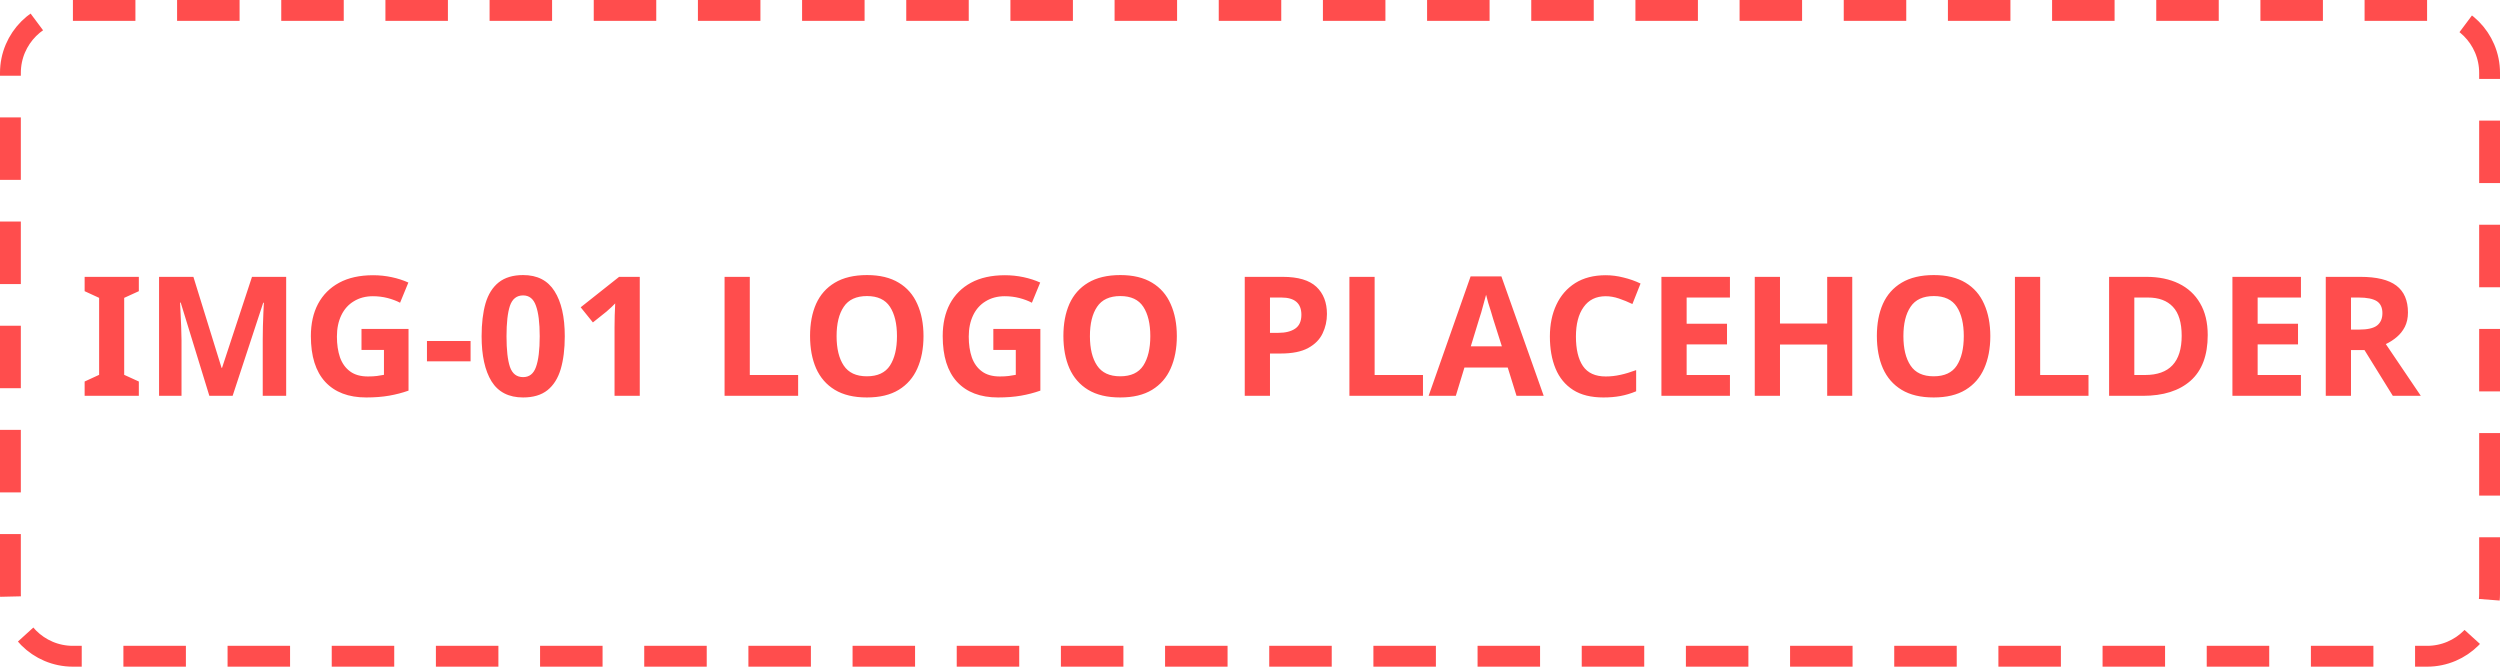
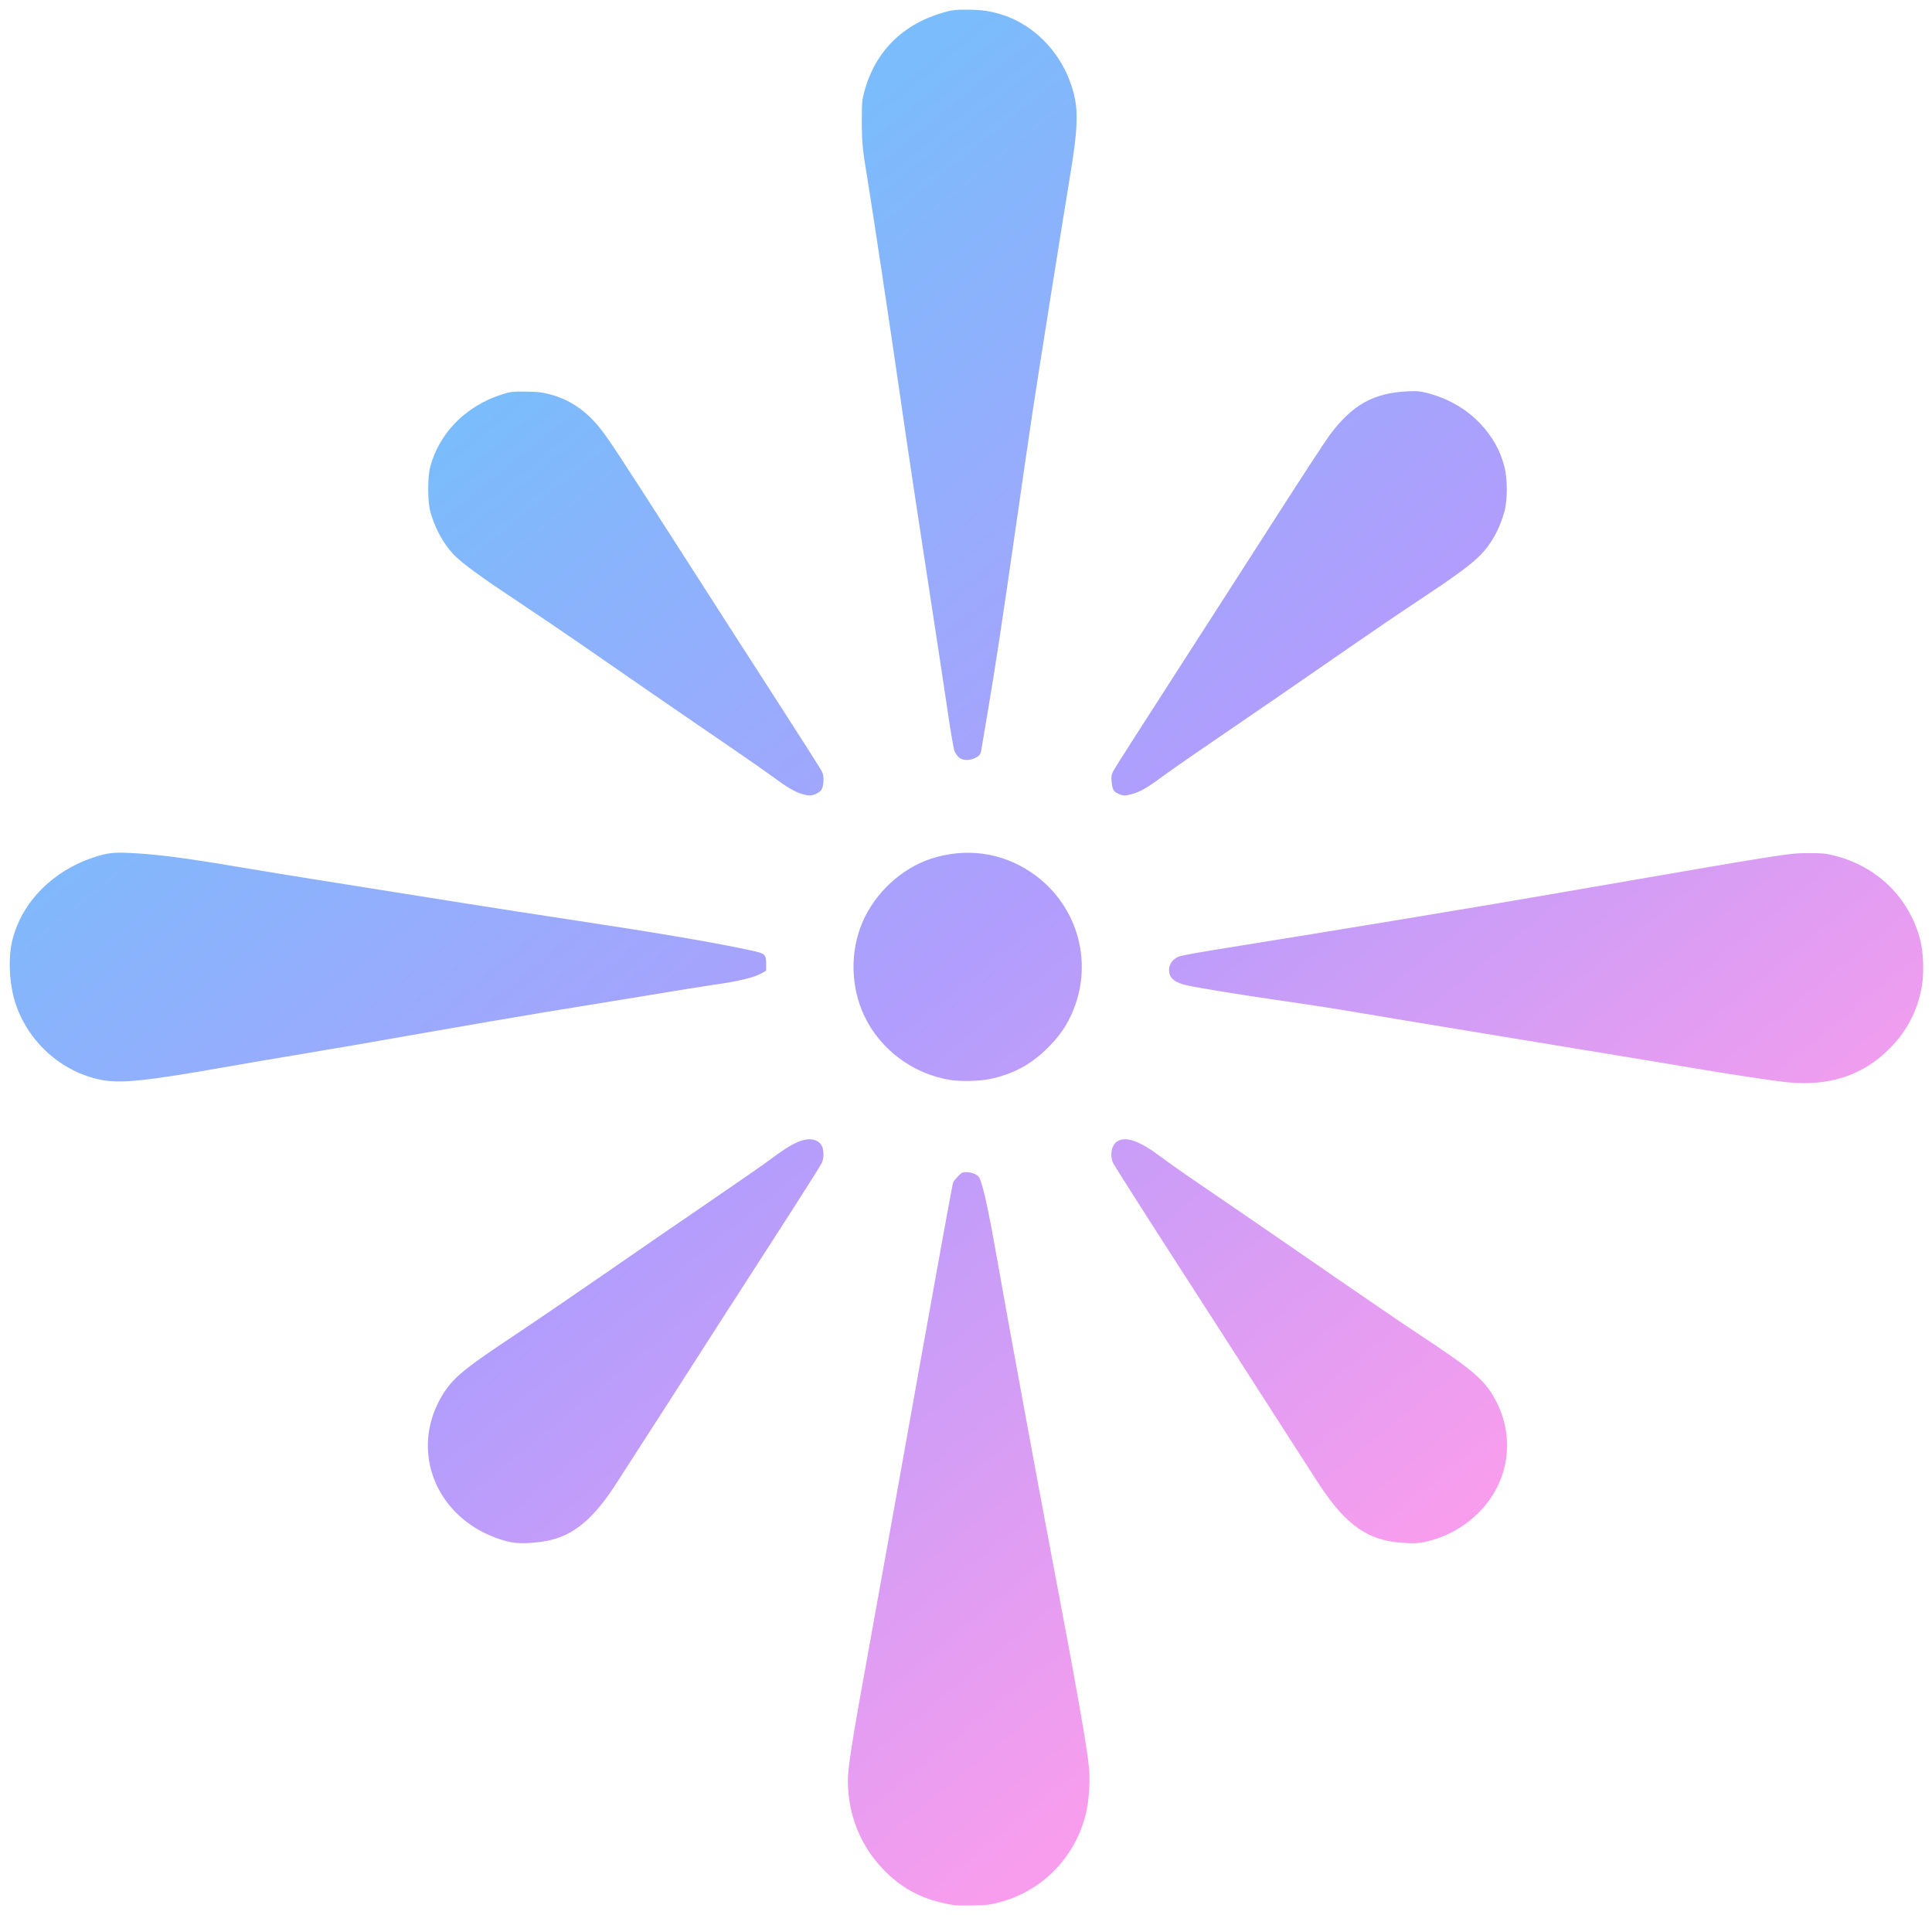
- <svg xmlns="http://www.w3.org/2000/svg" width="240" height="64" viewBox="0 0 240 64">
-   <rect x="1" y="1" width="238" height="62" rx="6" fill="none" stroke="#FF4D4D" stroke-width="2" stroke-dasharray="6 4" />
-   <text x="120" y="38" font-family="'Noto Sans KR', sans-serif" font-size="16" font-weight="700" fill="#FF4D4D" text-anchor="middle">IMG-01 LOGO PLACEHOLDER</text>
+ <svg xmlns="http://www.w3.org/2000/svg" viewBox="252 222 2001 1983" role="img" aria-label="TEAM0X 로고">
+   <defs>
+     <linearGradient id="logo-g" gradientUnits="userSpaceOnUse" x1="769" y1="633" x2="1729" y2="1814">
+       <stop offset="0" stop-color="#7ABCFC" />
+       <stop offset=".5" stop-color="#B19DFD" />
+       <stop offset="1" stop-color="#F89DED" />
+     </linearGradient>
+   </defs>
+   <path fill="url(#logo-g)" d="M1241.5 2195.4C1209.8 2190.7 1186.5 2179.0 1166.2 2157.5C1144.8 2134.9 1132.6 2106.8 1130.4 2075.0C1129.2 2056.8 1131.3 2042.5 1156.0 1906.5C1166.4 1849.3 1189.1 1722.9 1206.5 1625.5C1223.9 1528.2 1238.6 1447.7 1239.2 1446.5C1239.8 1445.4 1242.1 1442.6 1244.3 1440.2C1247.9 1436.5 1249.0 1436.0 1252.7 1436.0C1257.5 1436.0 1262.7 1437.8 1265.3 1440.4C1268.9 1444.0 1274.6 1468.9 1284.0 1522.0C1296.6 1593.6 1326.6 1756.9 1340.1 1827.9C1366.8 1968.3 1378.5 2034.8 1380.0 2054.0C1381.0 2067.4 1380.0 2084.3 1377.5 2096.5C1367.8 2143.3 1332.9 2180.3 1287.2 2192.2C1277.0 2194.9 1273.5 2195.3 1260.0 2195.5C1251.5 2195.7 1243.2 2195.6 1241.5 2195.4ZM785.5 1819.9C773.7 1818.6 757.1 1812.4 744.2 1804.4C694.2 1773.2 680.4 1712.3 712.2 1663.8C722.6 1648.0 734.6 1638.3 786.0 1604.2C803.9 1592.3 844.6 1564.5 876.5 1542.5C908.4 1520.4 958.1 1486.2 987.0 1466.5C1015.9 1446.8 1044.7 1426.8 1051.0 1422.0C1071.0 1407.1 1081.1 1402.0 1090.8 1402.0C1097.0 1402.0 1102.0 1405.2 1103.7 1410.0C1105.4 1415.1 1105.2 1421.9 1103.1 1426.6C1102.1 1428.8 1085.6 1454.9 1066.5 1484.6C1022.5 1552.8 989.4 1604.2 936.0 1687.5C912.7 1723.8 891.0 1757.5 887.7 1762.5C863.2 1799.2 842.1 1815.0 812.4 1818.9C801.2 1820.4 792.4 1820.7 785.5 1819.9ZM1704.5 1819.9C1669.1 1817.6 1646.7 1802.1 1619.3 1761.0C1615.5 1755.2 1591.7 1718.3 1566.5 1679.0C1541.3 1639.7 1495.0 1567.7 1463.7 1519.2C1432.4 1470.6 1406.0 1428.9 1404.9 1426.7C1401.3 1418.6 1403.1 1408.2 1408.9 1404.3C1417.8 1398.3 1432.6 1403.6 1455.5 1421.0C1461.0 1425.1 1472.7 1433.5 1481.5 1439.5C1523.5 1468.1 1591.4 1514.8 1638.0 1547.0C1666.3 1566.6 1702.8 1591.5 1719.0 1602.2C1778.5 1641.5 1789.6 1651.0 1800.9 1672.0C1821.8 1711.0 1815.0 1757.1 1783.5 1788.6C1769.9 1802.3 1752.9 1812.2 1734.3 1817.4C1724.0 1820.3 1718.2 1820.8 1704.5 1819.9ZM2103.0 1342.9C2087.5 1341.3 2040.0 1334.1 2004.5 1328.0C1985.2 1324.7 1904.9 1311.4 1826.0 1298.5C1747.1 1285.6 1671.0 1272.9 1657.0 1270.5C1643.0 1268.0 1609.7 1262.8 1583.0 1259.0C1529.2 1251.2 1485.1 1243.9 1477.5 1241.6C1467.0 1238.4 1462.8 1234.0 1462.8 1226.5C1462.8 1220.9 1466.2 1216.0 1471.9 1213.1C1474.6 1211.7 1493.5 1208.3 1535.8 1201.6C1630.1 1186.5 1782.9 1161.3 1859.5 1148.0C2106.9 1105.2 2103.8 1105.7 2124.5 1105.6C2139.7 1105.6 2142.6 1105.8 2152.0 1108.2C2196.2 1119.3 2229.3 1151.7 2240.7 1195.0C2244.1 1208.1 2244.9 1228.7 2242.6 1242.9C2238.3 1268.3 2227.3 1289.8 2209.0 1308.1C2181.4 1335.9 2146.4 1347.3 2103.0 1342.9ZM356.6 1340.4C315.8 1332.3 281.2 1301.3 268.0 1261.1C261.5 1241.0 260.2 1214.0 264.9 1195.4C274.7 1156.4 306.3 1124.2 348.7 1110.1C362.2 1105.5 369.5 1104.6 385.8 1105.4C413.4 1106.6 444.5 1110.6 502.5 1120.5C520.1 1123.5 568.7 1131.4 610.5 1138.0C652.3 1144.6 707.4 1153.4 733.0 1157.5C758.6 1161.6 806.5 1169.0 839.5 1174.0C932.8 1188.1 991.9 1198.1 1029.9 1206.4C1044.5 1209.5 1045.5 1210.4 1045.5 1220.2L1045.5 1227.4L1041.5 1229.7C1033.3 1234.4 1017.4 1238.3 991.5 1241.9C983.2 1243.1 948.1 1248.7 913.5 1254.5C878.9 1260.2 833.4 1267.6 812.5 1271.0C791.6 1274.4 737.6 1283.7 692.5 1291.6C647.4 1299.6 590.0 1309.5 565.0 1313.6C540.0 1317.7 503.3 1324.0 483.5 1327.5C403.4 1341.6 376.5 1344.4 356.6 1340.4ZM1236.0 1340.5C1197.3 1334.2 1163.4 1308.8 1147.0 1273.8C1132.9 1243.7 1132.3 1207.2 1145.4 1176.9C1158.4 1146.7 1185.6 1121.6 1215.9 1111.5C1251.6 1099.8 1288.4 1104.5 1319.2 1125.0C1366.7 1156.5 1385.1 1216.3 1363.4 1268.8C1356.9 1284.5 1348.8 1296.1 1335.2 1309.2C1318.6 1325.2 1300.4 1334.7 1277.5 1339.5C1266.6 1341.8 1246.6 1342.3 1236.0 1340.5ZM1081.9 1044.1C1074.2 1041.6 1066.8 1037.2 1053.1 1027.0C1046.7 1022.3 1026.4 1008.1 1008.0 995.5C962.5 964.5 887.8 913.0 852.3 888.3C836.2 877.2 807.9 858.0 789.3 845.6C751.0 820.3 730.1 805.0 721.8 796.3C711.2 785.1 702.4 768.9 697.8 752.3C694.7 741.0 694.7 716.0 697.8 704.7C702.2 688.6 710.8 673.5 722.5 661.1C735.8 647.0 753.0 636.4 772.5 630.3C780.8 627.7 782.7 627.5 796.5 627.6C809.1 627.8 813.1 628.2 821.4 630.4C841.0 635.5 857.2 646.1 871.5 663.1C880.9 674.4 890.0 688.1 957.2 793.0C986.6 838.9 1031.3 908.5 1056.5 947.5C1081.7 986.5 1102.9 1019.9 1103.6 1021.7C1105.3 1025.6 1105.3 1033.3 1103.7 1038.0C1102.8 1040.6 1101.4 1042.1 1098.0 1043.8C1092.7 1046.4 1089.4 1046.5 1081.9 1044.1ZM1410.3 1044.1C1405.2 1041.7 1404.1 1039.8 1403.3 1031.6C1402.8 1026.3 1403.1 1024.5 1404.9 1020.8C1406.0 1018.5 1434.3 974.1 1467.8 922.2C1501.2 870.4 1549.4 795.3 1575.0 755.4C1600.6 715.5 1625.1 678.1 1629.4 672.3C1652.7 641.2 1674.5 629.0 1710.0 627.3C1719.8 626.9 1722.8 627.1 1730.0 629.0C1751.8 634.6 1770.4 645.3 1785.0 660.6C1797.6 673.9 1806.0 688.8 1810.2 705.6C1813.4 718.2 1813.4 740.0 1810.2 751.6C1805.3 769.7 1796.6 785.5 1785.1 797.1C1775.0 807.2 1759.1 818.9 1720.0 844.8C1702.1 856.6 1670.8 877.9 1650.5 892.0C1610.9 919.5 1533.7 972.6 1492.0 1001.0C1478.0 1010.6 1461.2 1022.3 1454.8 1027.1C1440.5 1037.7 1432.4 1042.4 1424.5 1044.4C1417.0 1046.4 1415.4 1046.4 1410.3 1044.1ZM1245.3 1006.6C1243.7 1005.2 1241.6 1002.4 1240.7 1000.3C1239.8 998.2 1236.5 979.4 1233.5 958.5C1230.4 937.6 1224.1 895.8 1219.4 865.5C1202.6 756.3 1191.9 685.4 1183.6 627.5C1174.4 563.6 1154.6 432.3 1150.6 408.3C1145.4 377.6 1144.6 369.3 1144.6 347.5C1144.6 328.1 1144.8 325.8 1147.2 316.9C1158.6 274.8 1187.4 246.4 1231.0 234.4C1237.8 232.5 1241.9 232.0 1252.2 232.0C1268.8 232.0 1278.2 233.4 1291.3 237.7C1321.8 247.8 1347.8 273.5 1359.8 305.4C1369.6 331.5 1369.6 348.4 1359.5 409.0C1353.2 446.8 1326.1 617.1 1321.1 651.0C1318.3 669.4 1310.6 722.3 1304.0 768.5C1289.8 867.3 1283.1 911.5 1274.9 960.0C1271.6 979.5 1268.6 997.1 1268.3 999.0C1267.6 1003.4 1266.6 1004.7 1261.9 1007.1C1256.3 1009.9 1248.9 1009.7 1245.3 1006.6Z" />
</svg>
